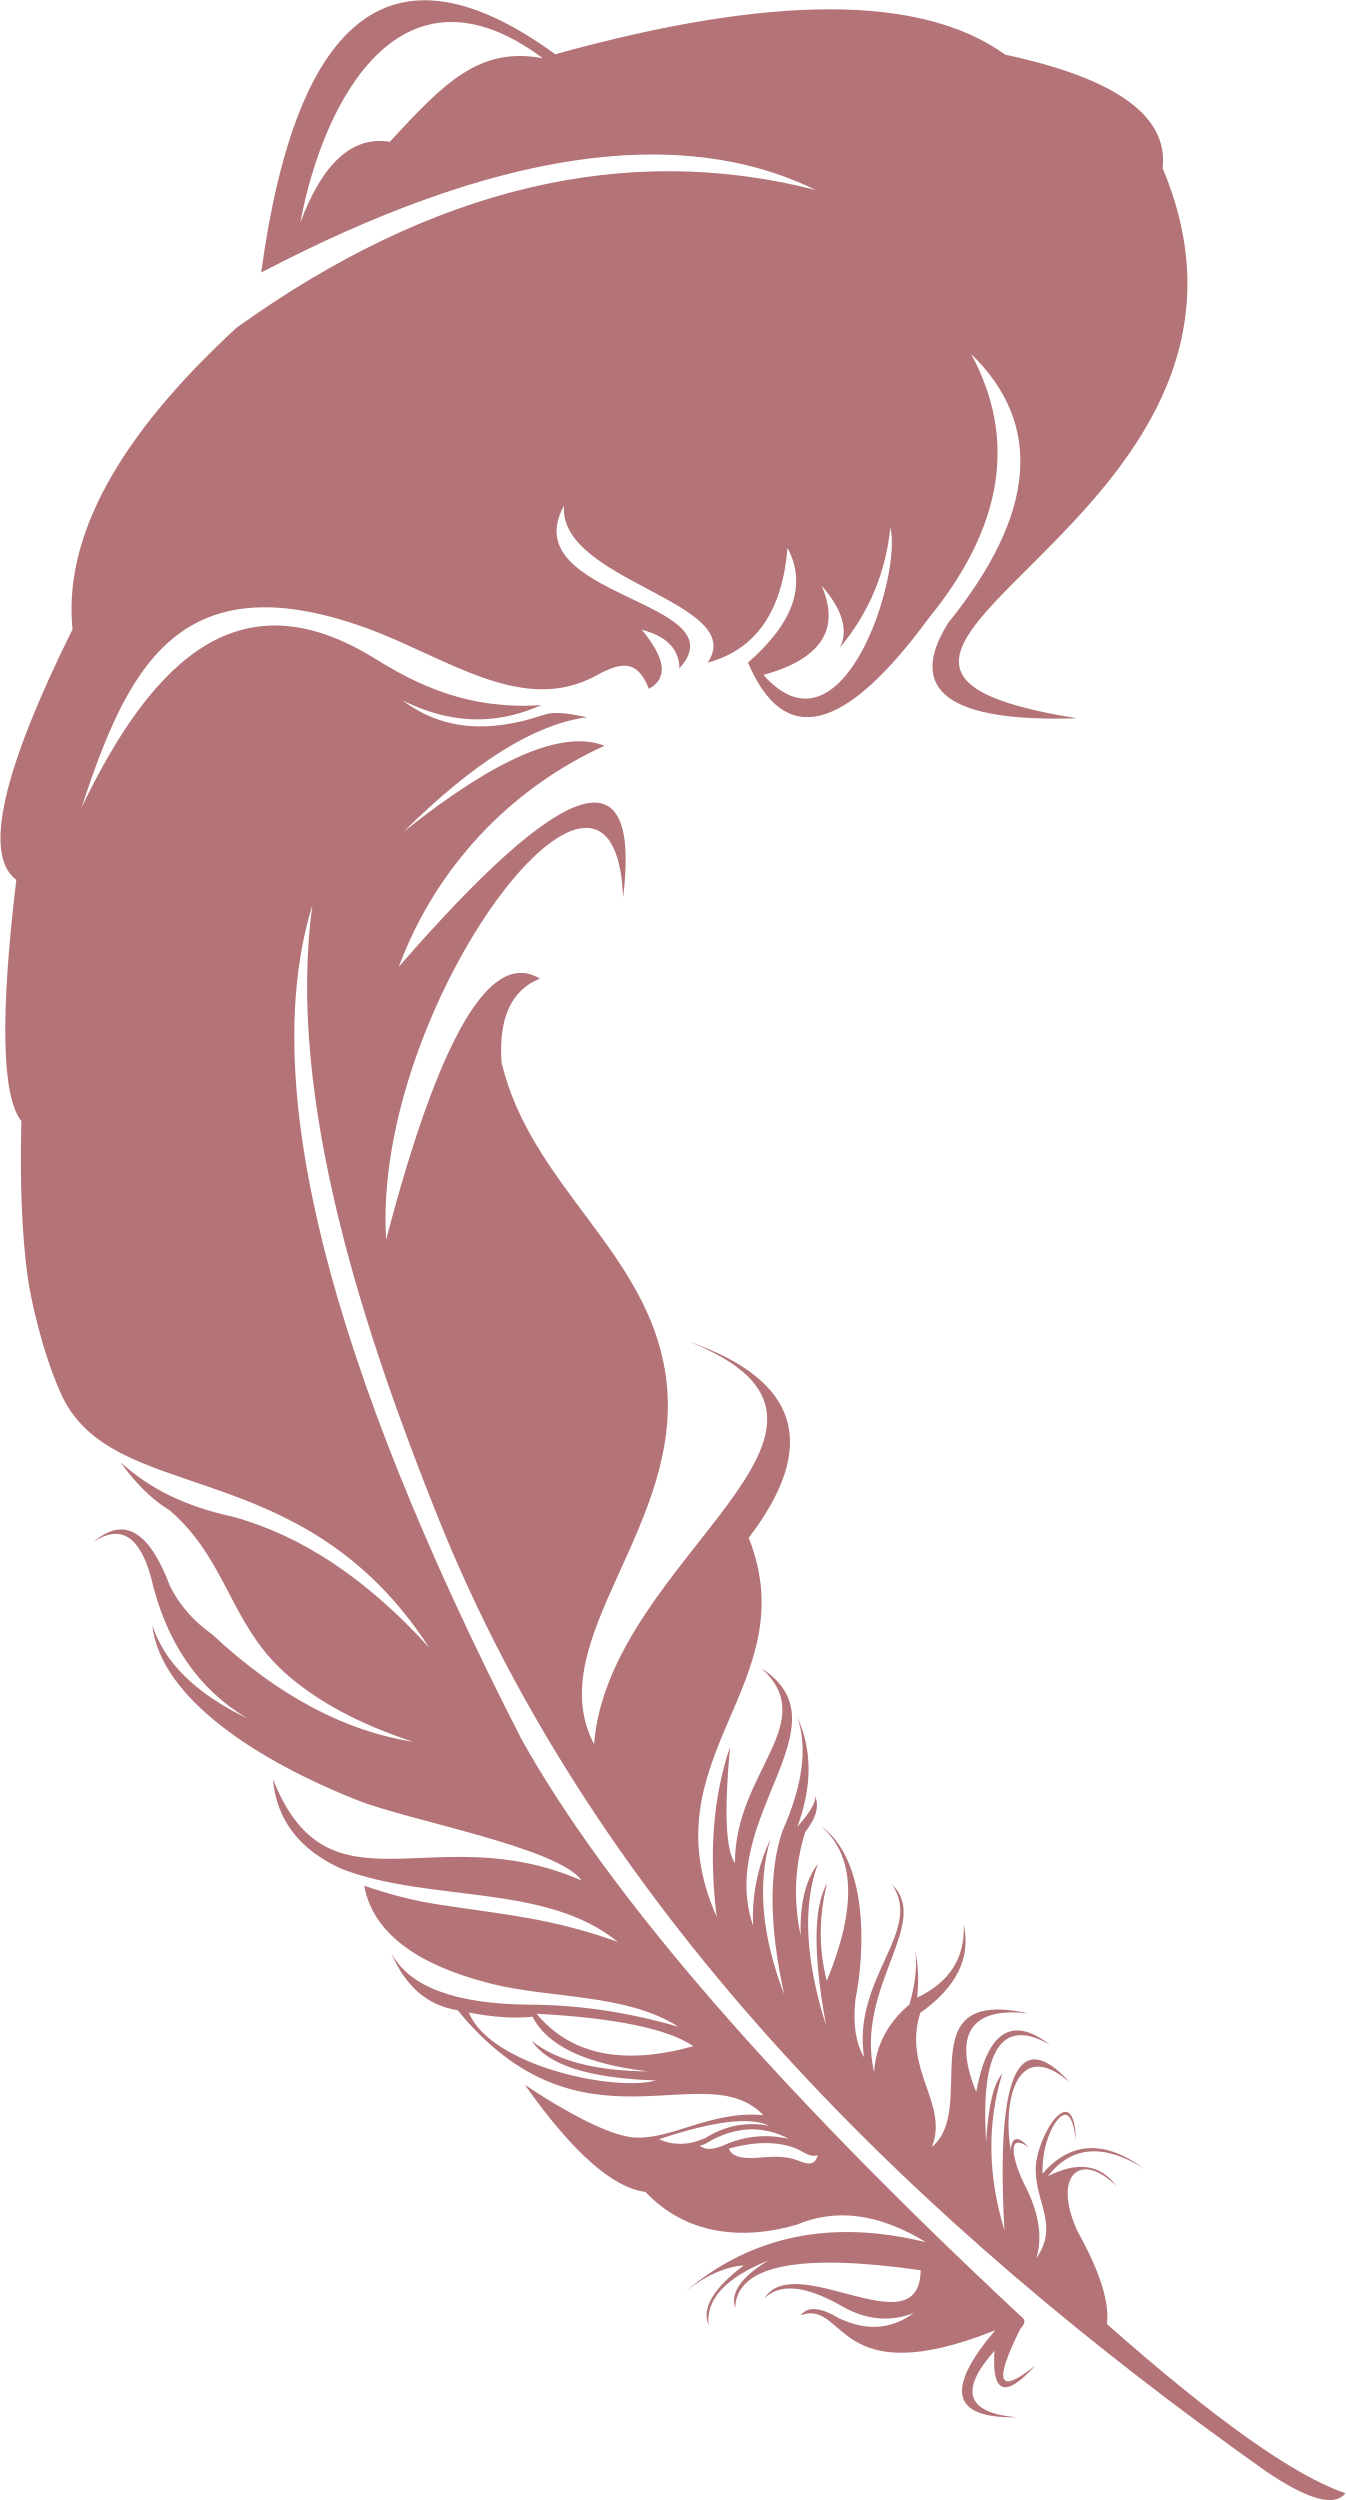
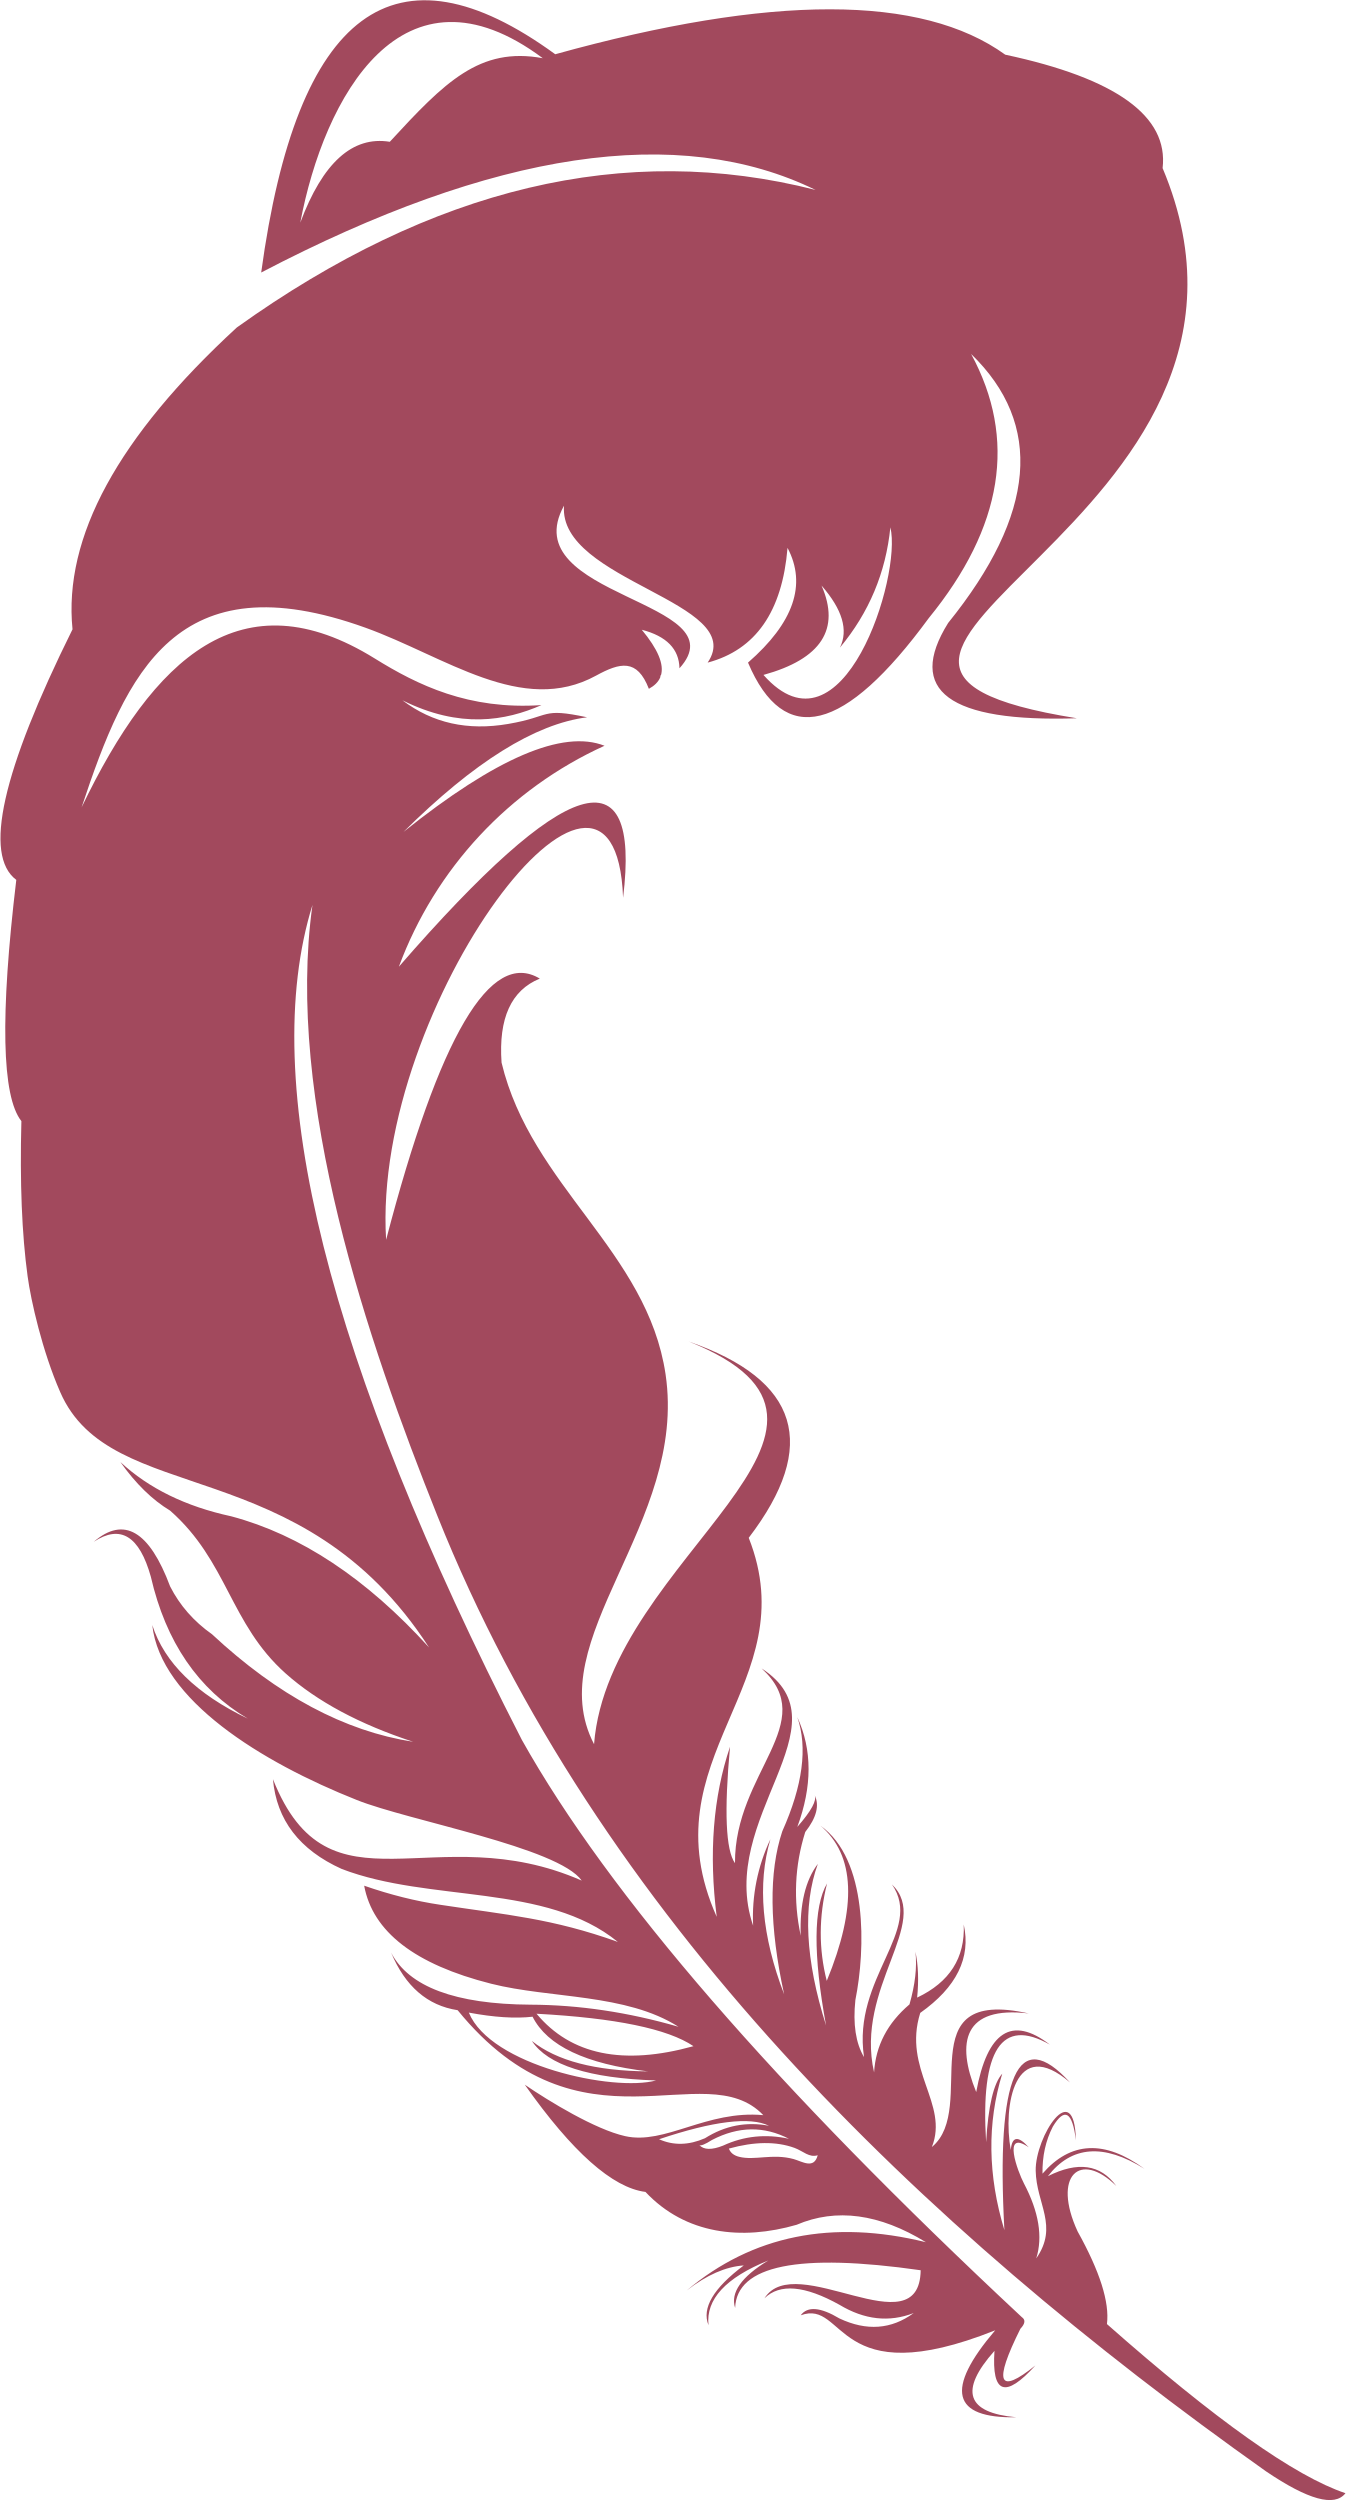
<svg xmlns="http://www.w3.org/2000/svg" version="1.2" viewBox="0 0 950 1765" width="950" height="1765">
-   <style>.a{fill:#b47377}</style>
-   <path fill-rule="evenodd" class="a" d="m721.4 1635.9q4.1 2.8-1 8.2-28.7 57.5 10.6 25.9-32 35.3-28.9-10.3-37.5 42.2 15.5 46.9-68.4 1.3-15-61.4c-113.8 45.4-105.3-22.3-137.3-10.6q7.2-9.8 27.3 2.2 28.8 13.6 52.5-3.8-26 10.1-52.4-5.8-36.8-20.5-53-4.6c21.8-34.7 109.4 36.2 110.3-19.8q-129.4-18.5-131 26.6-5.2-16.1 23.4-33.5-45.1 18.3-42.2 45.7-7.3-18.1 24.9-42.2-19.2 1.3-40.3 17.7 69.6-58.5 168.9-34.1-49.3-30.2-91.3-12.3c-38.7 11.2-78.4 6.9-106.7-23.2q-34.9-4.4-85.2-75.7c17.3 11.8 49.8 31.6 70.8 36.3 28.2 6.4 57.5-18.5 97.6-14.8-41.7-43.6-128.5 33.1-215.8-74.1q-32-4.9-47-40.7 18.8 36.3 98.4 36.8 51.4 0.2 104.5 15.6c-37-23.6-90.4-19.8-132.3-30.4q-80.6-20.4-89.6-69.2 27.6 9.6 53.9 13.5c46.5 7.1 78.7 9.5 125.2 26.2-50.9-41.6-132.6-27.6-194.9-51.5q-44.8-20.2-48.6-63.4c39.8 100.2 113.7 25.8 218 71.6-16.6-23.5-122-42.2-158.8-56.9-67.5-26.8-138.6-70.8-144.4-123.5q12.8 39.8 67.5 66.1-52.6-31.1-68.5-100.2-12.1-43.3-40.3-24.7 31.9-27.4 53.9 31.5 10.2 20.1 29.6 33.8 69.4 64.7 142 75.9-56.6-18.5-90.1-48.3c-39.4-35.2-40.9-79.2-81.5-114.9q-18.9-11.4-35.1-34.3 30.1 27.9 78.2 38.3 73.4 19.5 139.7 92.6c-90.5-139.9-224.6-97.9-260.4-180.3-12.6-28.8-20.7-64.6-23-81.7q-6.1-44.6-4.4-109.6-20.8-26.2-3.6-170.3-35-26.3 39.7-176.9-9.8-97.4 116-213.1 207.4-148.5 408.6-97.1-144.7-70.7-391.4 58.3 37.8-277.8 207.6-154.1 229.2-63.6 317.7 0.3 117.5 25.1 111.1 80.1c106.2 252.4-315.5 347.6-60.5 388.4q-135.6 4.4-90.9-67.3 93.1-115.3 16.2-189.9 48.8 90-29.9 186.5-89.3 121.8-127.6 31.4 48.4-42.2 27.9-81-5.6 67.5-56.4 81c29.1-42.7-105.7-57.5-101.4-110.8-35.9 65 125 66.8 81.5 114.8q-0.4-20.4-26.6-27.2 17.1 20.6 13.5 32.3-0.1-0.2-0.2-0.4c-0.1 0.6-0.2 1.2-0.3 1.8q-2.1 4.8-8 8c-8.3-21.5-20.3-18.6-37.3-9.3-52.2 28.6-106.4-13.5-162.7-33.8-133.3-48-168.8 31.1-200.5 126.8 51.1-106.3 113-163.4 207-105.1 30.3 18.8 66.3 36.4 117.7 32.9-25.4 11.1-57.5 16.9-98.2-3.4 21.4 16.2 46.1 21.6 74.7 16.7 31-5.3 22.6-11.7 55.7-4.7q-55.1 7-129.6 80.9 97.7-78.2 141.9-60.8c-67.3 30.6-119.5 86.7-145.2 156q177.3-204.1 158.3-48.7c-5.6-150.3-177.6 75.7-167.3 241.5q56.4-216 108.5-184.4-30.3 12.3-27 59.3c20.9 87.3 102.9 133.1 115.8 220.1 15.6 105.7-89 187.1-50.5 261.1 10.4-133.1 219.1-223.7 66.8-284.3q117.2 40.7 42.4 138.6c41 103.7-72.8 154.9-22.6 267.6q-8.5-67.1 9.4-120.1-6.3 68.4 3.5 82.2c-0.4-64.2 60.7-99.2 18.8-137.5 61.8 40-32.1 105.6-6 181.6-1-21 3.2-42 12.2-61q-14 47.6 9.7 109.5-15.7-71.9-1.3-115.1 21.7-48.6 10.6-80.6 15.9 34.6 0 77.5 14.9-17 12.2-22.5 5.4 10.8-6.6 26.1-11.2 35.5-3.2 73.2-1.1-33.3 12.1-50.7-16.2 44.5 5.8 114.1-13.8-75.3 0.7-100.3-8.8 35.2-0.2 68.8 32.3-78.5-4.5-109.6c33.6 23.7 31.9 87.3 24.7 123.1q-2.7 25.5 6.1 40.3c-8.4-56 42.4-89.3 19.7-121.9 28.3 27.2-26.3 72.4-12.6 132.7q1.7-28.2 25-48 6-21 4.2-37.2 3 14.3 1.2 32.4 34.4-16.3 32.9-51.6 7.8 35.2-30.7 62.4c-12.6 40 20.4 64.1 8.2 94.7 33.5-27.7-17.9-113.5 68.4-94.3-45.9-5.5-51.5 20.1-37.1 55.5q11.8-64.4 52-33.5-51.1-29.1-45 68.9 2.2-38.2 11.4-48.4-16.1 52.4 1.5 110.5-8.9-164.8 46.3-104.3c-39-33.7-47.5 16.7-41.8 47.7q1.3-14.5 12.7-1.9c-19.1-13.1-7.7 17.3-3.4 25.5q15.8 30.1 8.7 52.9c15.9-22.8 0-38.5-0.4-61.9-0.4-24.1 27.3-66.9 28.4-21.5q-3.8-30.3-16.3-9.6-7.6 14.8-7.3 33.2 29.8-34.3 72-3.4-43.2-27.1-68.2 5.2 31.7-16 48.3 6.9c-25.7-25.4-45.4-7.1-27.3 32.1q23.6 42.4 20.7 65.4 114.9 101.5 168.4 119.4-11.5 14.8-56.2-15.5c-244.1-173-471.8-391.5-584.9-674.5-49.5-123.8-107.5-293.9-88.2-431.3q-58.2 187.5 147.8 589.4 91.8 163.9 353 407.6zm-146.3-368.6q0 0 0 0 0 0 0 0zm17.9-810.1q9.1-18.5-13-43.8 20.2 46.2-41 63.1c55.8 63 98-70 89.6-104.2q-4.8 47.9-35.6 84.9zm-214.2 964.5q36.3 43.6 110.8 22.9-27.2-18.4-110.8-22.9zm-2.8 2.1q-18.3 2.1-45-2.9c15.2 37.3 102.1 56.1 132.2 47.9q-70.9-2.3-87.7-27.9 26.1 21 82 21.5-66-7.8-81.5-38.6zm121.7 85.8q21.2-13.4 45.2-8.8-20-9.8-77.6 9.5 15.2 6.8 32.4-0.7zm12.8 5.2q22-10.2 46.5-4.8-26.4-13.7-54.3 0.8-7.4 4.7-9 3.6 4.8 5.2 16.8 0.4zm49.8 9.5c6.1 1.7 14.4 7.4 17-2.7-6 1.9-10.2-2.9-16.4-5.2q-19.3-7-46.3 0.5 1.6 4.4 7.2 5.8c11.1 2.8 23.6-2.5 38.5 1.6zm-348.3-1367.1q23.7-63.5 63.2-57.1c38.7-42 63.4-67.3 108-59-99.2-74-154.5 27.5-171.2 116.1z" />
+   <style>.a{fill:#a2495d}</style>
+   <path fill-rule="evenodd" class="a" d="m721.4 1635.9q4.1 2.8-1 8.2-28.7 57.5 10.6 25.9-32 35.3-28.9-10.3-37.5 42.2 15.5 46.9-68.4 1.3-15-61.4c-113.8 45.4-105.3-22.3-137.3-10.6q7.2-9.8 27.3 2.2 28.8 13.6 52.5-3.8-26 10.1-52.4-5.8-36.8-20.5-53-4.6c21.8-34.7 109.4 36.2 110.3-19.8q-129.4-18.5-131 26.6-5.2-16.1 23.4-33.5-45.1 18.3-42.2 45.7-7.3-18.1 24.9-42.2-19.2 1.3-40.3 17.7 69.6-58.5 168.9-34.1-49.3-30.2-91.3-12.3c-38.7 11.2-78.4 6.9-106.7-23.2q-34.9-4.4-85.2-75.7c17.3 11.8 49.8 31.6 70.8 36.3 28.2 6.4 57.5-18.5 97.6-14.8-41.7-43.6-128.5 33.1-215.8-74.1q-32-4.9-47-40.7 18.8 36.3 98.4 36.8 51.4 0.2 104.5 15.6c-37-23.6-90.4-19.8-132.3-30.4q-80.6-20.4-89.6-69.2 27.6 9.6 53.9 13.5c46.5 7.1 78.7 9.5 125.2 26.2-50.9-41.6-132.6-27.6-194.9-51.5q-44.8-20.2-48.6-63.4c39.8 100.2 113.7 25.8 218 71.6-16.6-23.5-122-42.2-158.8-56.9-67.5-26.8-138.6-70.8-144.4-123.5q12.8 39.8 67.5 66.1-52.6-31.1-68.5-100.2-12.1-43.3-40.3-24.7 31.9-27.4 53.9 31.5 10.2 20.1 29.6 33.8 69.4 64.7 142 75.9-56.6-18.5-90.1-48.3c-39.4-35.2-40.9-79.2-81.5-114.9q-18.9-11.4-35.1-34.3 30.1 27.9 78.2 38.3 73.4 19.5 139.7 92.6c-90.5-139.9-224.6-97.9-260.4-180.3-12.6-28.8-20.7-64.6-23-81.7q-6.1-44.6-4.4-109.6-20.8-26.2-3.6-170.3-35-26.3 39.7-176.9-9.8-97.4 116-213.1 207.4-148.5 408.6-97.1-144.7-70.7-391.4 58.3 37.8-277.8 207.6-154.1 229.2-63.6 317.7 0.3 117.5 25.1 111.1 80.1c106.2 252.4-315.5 347.6-60.5 388.4q-135.6 4.4-90.9-67.3 93.1-115.3 16.2-189.9 48.8 90-29.9 186.5-89.3 121.8-127.6 31.4 48.4-42.2 27.9-81-5.6 67.5-56.4 81c29.1-42.7-105.7-57.5-101.4-110.8-35.9 65 125 66.8 81.5 114.8q-0.4-20.4-26.6-27.2 17.1 20.6 13.5 32.3-0.1-0.2-0.2-0.4-0.2 0.9-0.3 1.8-2.1 4.8-8 8c-8.3-21.5-20.3-18.6-37.3-9.3-52.2 28.6-106.4-13.5-162.7-33.8-133.3-48-168.8 31.1-200.5 126.8 51.1-106.3 113-163.4 207-105.1 30.3 18.8 66.3 36.4 117.7 32.9-25.4 11.1-57.5 16.9-98.2-3.4 21.4 16.2 46.1 21.6 74.7 16.7 31-5.3 22.6-11.7 55.7-4.7q-55.1 7-129.6 80.9 97.7-78.2 141.9-60.8c-67.3 30.6-119.5 86.7-145.2 156q177.3-204.1 158.3-48.7c-5.6-150.3-177.6 75.7-167.3 241.5q56.4-216 108.5-184.4-30.3 12.3-27 59.3c20.9 87.3 102.9 133.1 115.8 220.1 15.6 105.7-89 187.1-50.5 261.1 10.4-133.1 219.1-223.7 66.8-284.3q117.2 40.7 42.4 138.6c41 103.7-72.8 154.9-22.6 267.6q-8.5-67.1 9.4-120.1-6.3 68.4 3.5 82.2c-0.4-64.2 60.7-99.2 18.8-137.5 61.8 40-32.1 105.6-6 181.6-1-21 3.2-42 12.2-61q-14 47.6 9.7 109.5-15.7-71.9-1.3-115.1 21.7-48.6 10.6-80.6 15.9 34.6 0 77.5 14.9-17 12.2-22.5 5.4 10.8-6.6 26.1-11.2 35.5-3.2 73.2-1.1-33.3 12.1-50.7-16.2 44.5 5.8 114.1-13.8-75.3 0.7-100.3-8.8 35.2-0.2 68.8 32.3-78.5-4.5-109.6c33.6 23.7 31.9 87.3 24.7 123.1q-2.7 25.5 6.1 40.3c-8.4-56 42.4-89.3 19.7-121.9 28.3 27.2-26.3 72.4-12.6 132.7q1.7-28.2 25-48 6-21 4.2-37.2 3 14.3 1.2 32.4 34.4-16.3 32.9-51.6 7.8 35.2-30.7 62.4c-12.6 40 20.4 64.1 8.2 94.7 33.5-27.7-17.9-113.5 68.4-94.3-45.9-5.5-51.5 20.1-37.1 55.5q11.8-64.4 52-33.5-51.1-29.1-45 68.9 2.2-38.2 11.4-48.4-16.1 52.4 1.5 110.5-8.9-164.8 46.3-104.3c-39-33.7-47.5 16.7-41.8 47.7q1.3-14.5 12.7-1.9c-19.1-13.1-7.7 17.3-3.4 25.5q15.8 30.1 8.7 52.9c15.9-22.8 0-38.5-0.4-61.9-0.4-24.1 27.3-66.9 28.4-21.5q-3.8-30.3-16.3-9.6-7.6 14.8-7.3 33.2 29.8-34.3 72-3.4-43.2-27.1-68.2 5.2 31.7-16 48.3 6.9c-25.7-25.4-45.4-7.1-27.3 32.1q23.6 42.4 20.7 65.4 114.9 101.5 168.4 119.4-11.5 14.8-56.2-15.5c-244.1-173-471.8-391.5-584.9-674.5-49.5-123.8-107.5-293.9-88.2-431.3q-58.2 187.5 147.8 589.4 91.8 163.9 353 407.6zm-128.4-1178.7q9.1-18.5-13-43.8 20.2 46.2-41 63.1c55.8 63 98-70 89.6-104.2q-4.8 47.9-35.6 84.9zm-214.2 964.5q36.3 43.6 110.8 22.9-27.2-18.4-110.8-22.9zm-2.8 2.1q-18.3 2.1-45-2.9c15.2 37.3 102.1 56.1 132.2 47.9q-70.9-2.3-87.7-27.9 26.1 21 82 21.5-66-7.8-81.5-38.6zm121.7 85.8q21.2-13.4 45.2-8.8-20-9.8-77.6 9.5 15.2 6.8 32.4-0.7zm12.8 5.2q22-10.2 46.5-4.8-26.4-13.7-54.3 0.8-7.4 4.7-9 3.6 4.8 5.2 16.8 0.4zm49.8 9.5c6.1 1.7 14.4 7.4 17-2.7-6 1.9-10.2-2.9-16.4-5.2q-19.3-7-46.3 0.5 1.6 4.4 7.2 5.8c11.1 2.8 23.6-2.5 38.5 1.6zm-348.3-1367.1q23.7-63.5 63.2-57.1c38.7-42 63.4-67.3 108-59-99.2-74-154.5 27.5-171.2 116.1zm363.1 1110.1z" />
</svg>
